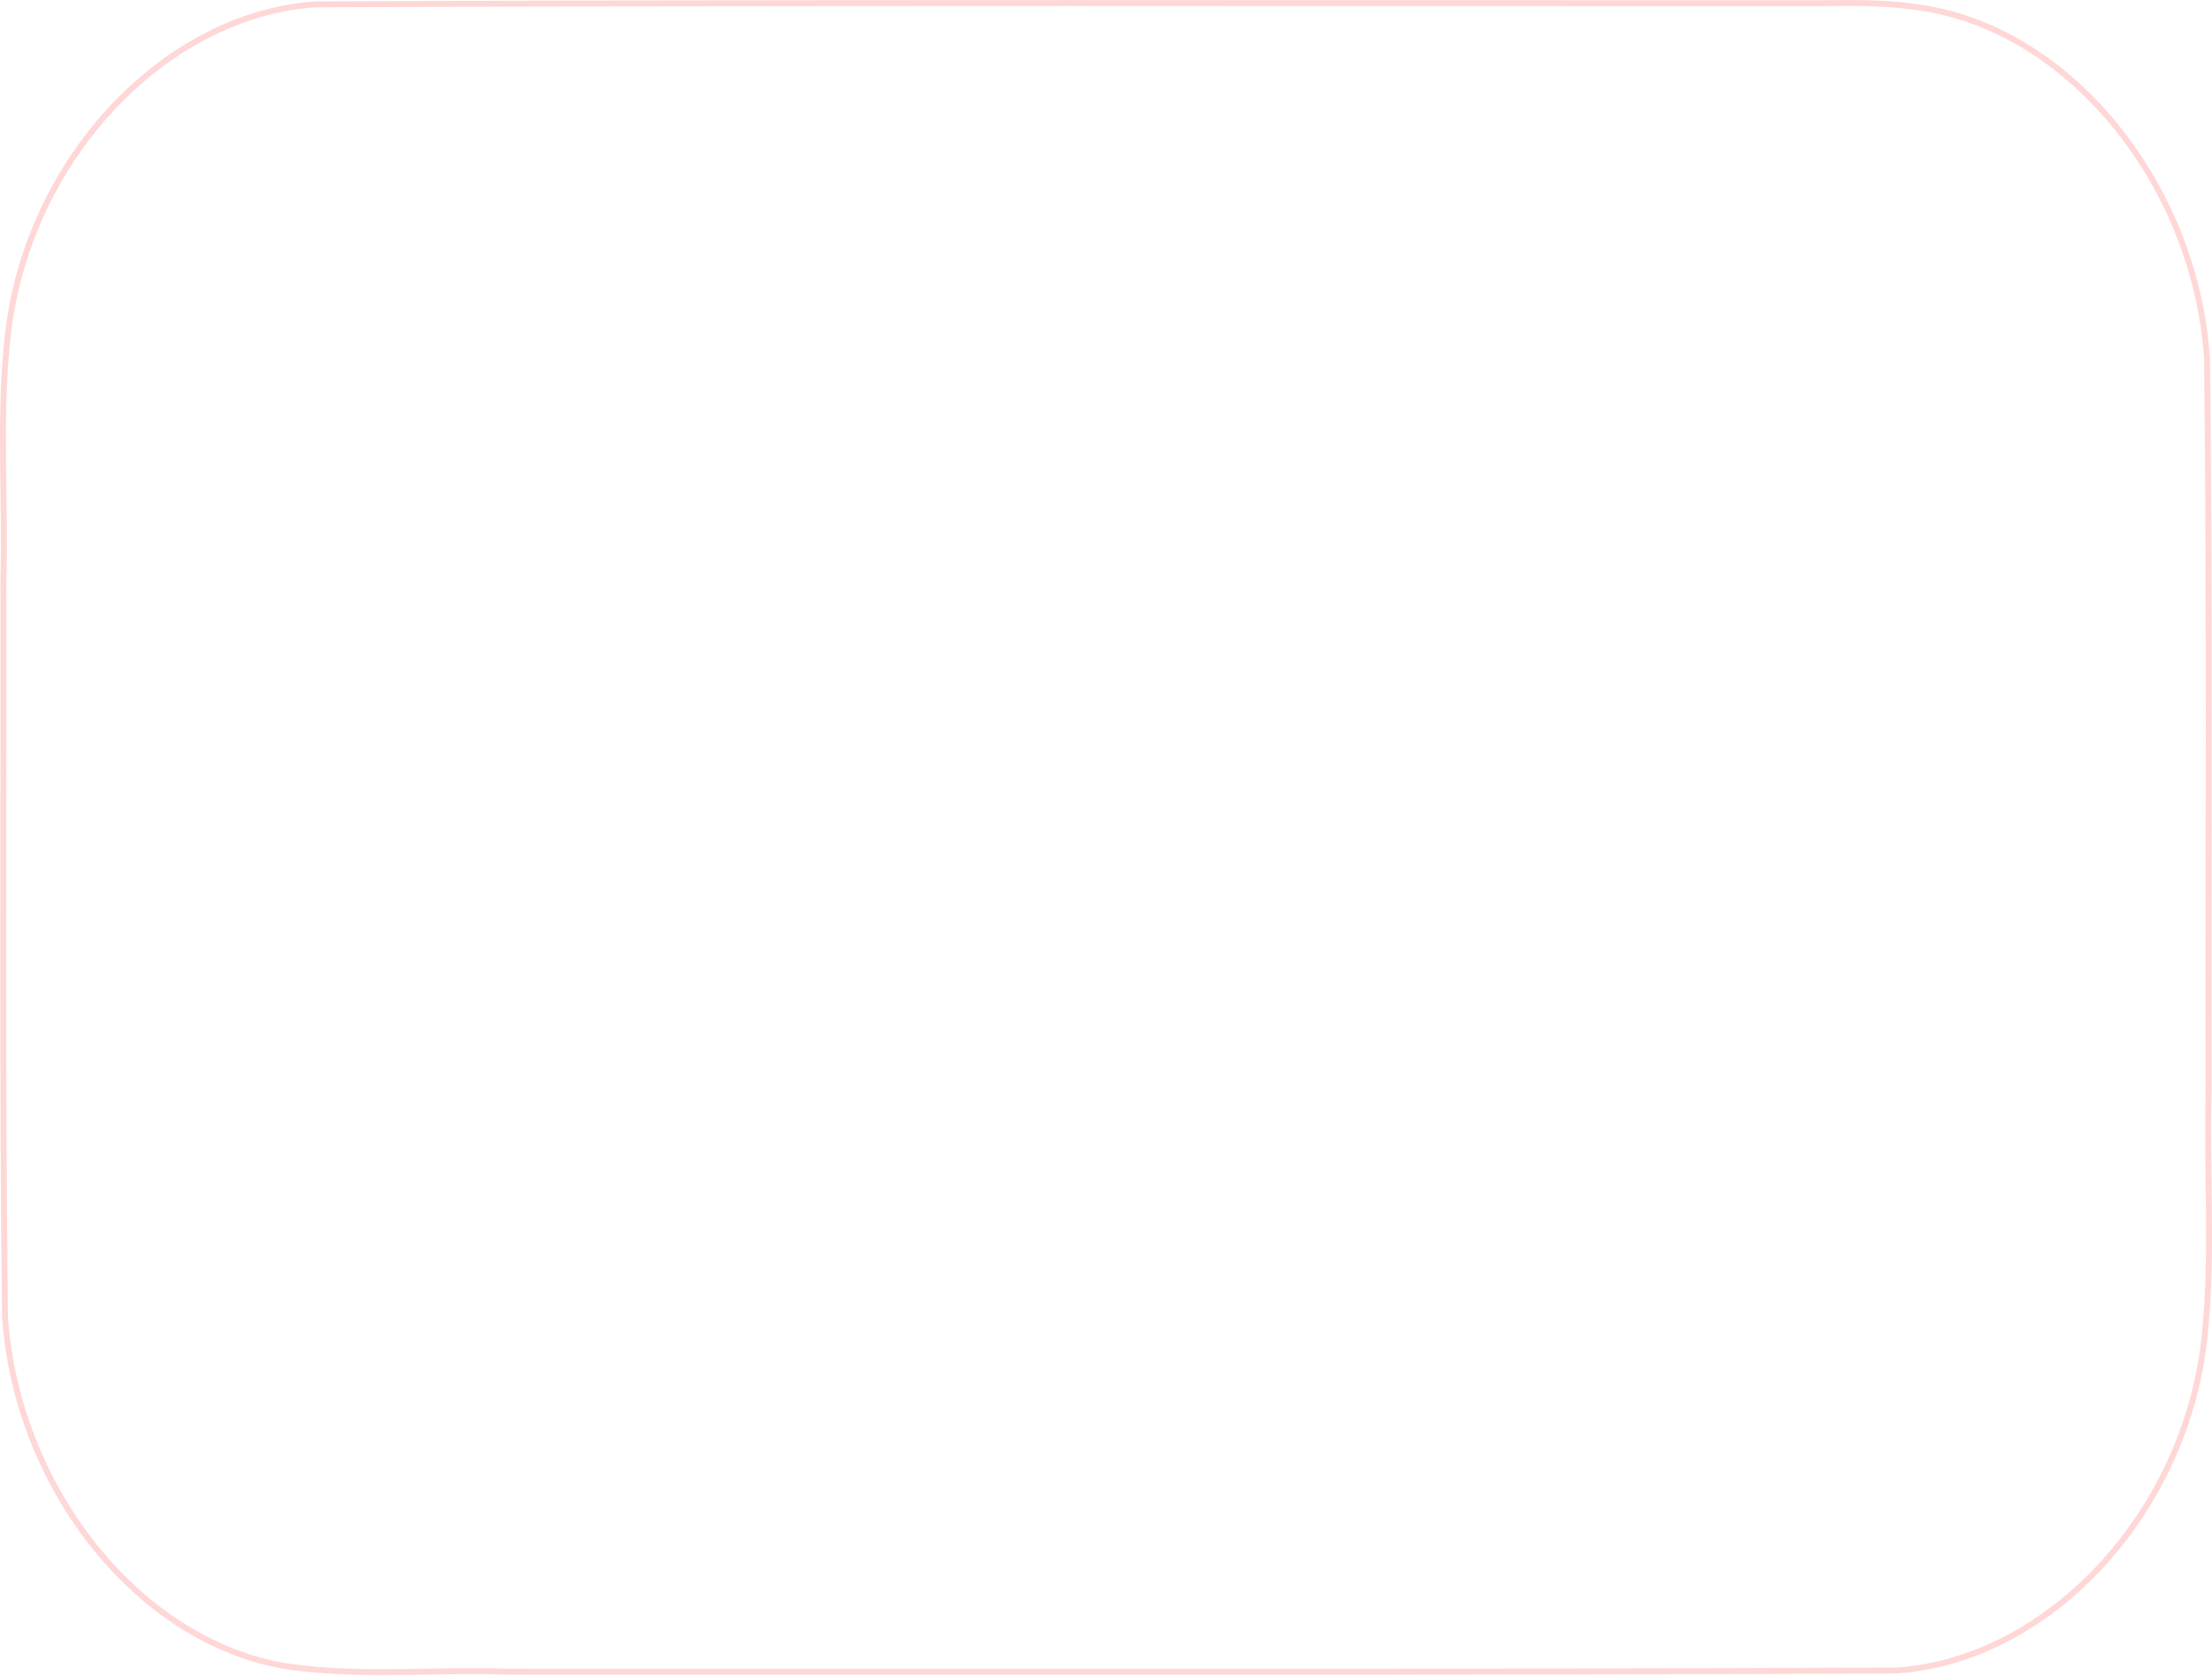
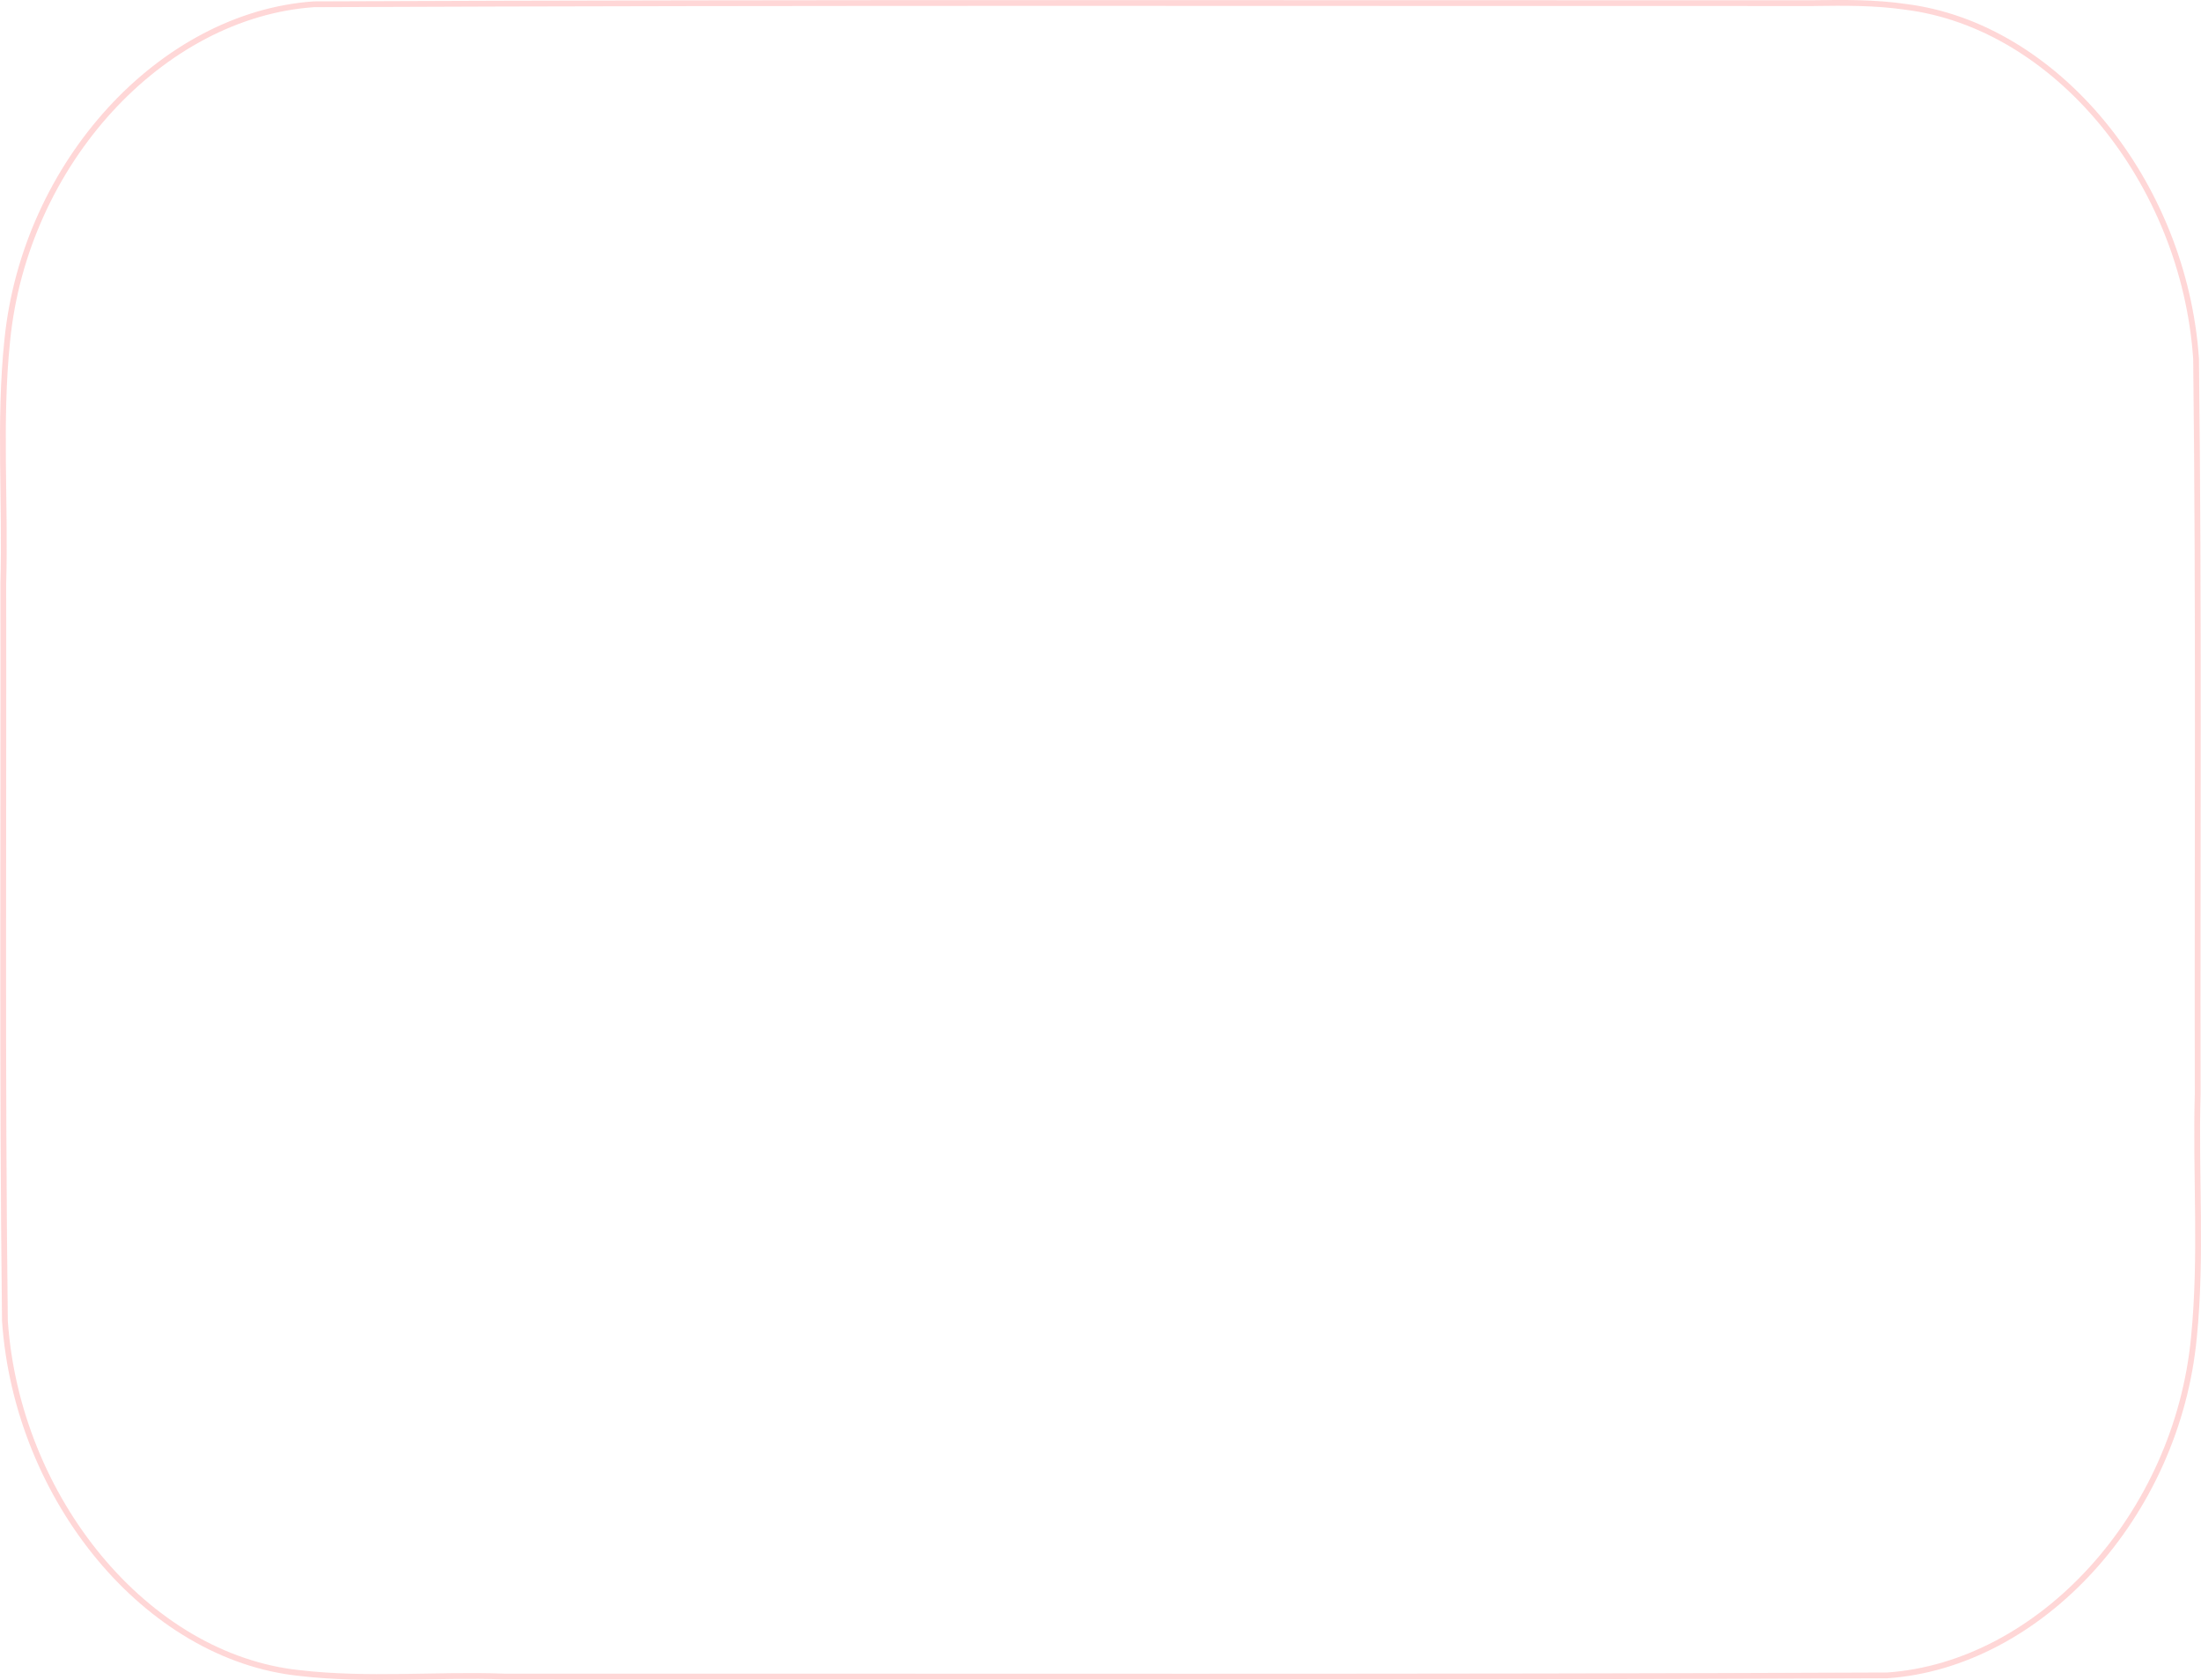
- <svg xmlns="http://www.w3.org/2000/svg" width="37.348mm" height="28.28mm" viewBox="0 0 37.348 28.28" version="1.1" id="svg1">
+ <svg xmlns="http://www.w3.org/2000/svg" width="38mm" height="29mm" viewBox="0 0 38 29" version="1.1" id="svg1">
  <defs id="defs1" />
-   <g id="layer1" transform="translate(-40.42456,-54.75126)">
+   <g id="layer1" transform="translate(-39.8954,-54.58588)">
    <g id="g18" transform="matrix(0.340832,0,0,0.340832,29.37598,37.72177)" style="opacity:1;fill:#000000;stroke-width:2.934">
-       <path id="rect108" style="opacity:0.237;fill:none;fill-opacity:0.944;fill-rule:evenodd;stroke:#ff5555;stroke-width:0.293;stroke-linecap:butt;stroke-dasharray:none;stroke-dashoffset:0;stroke-opacity:1" d="m 122.68,50.123 c -24.878,0.008 -49.757,-0.047 -74.635,0.056 -7.569,0.522 -14.388,7.823 -15.266,16.616 -0.417,3.975 -0.08,7.987 -0.195,11.978 0.02,12.143 -0.065,24.29 0.08,36.431 0.61,8.803 7.062,16.604 14.67,17.39 3.39,0.392 6.8,0.051 10.2,0.173 22.946,-0.009 45.892,0.041 68.837,-0.057 7.595,-0.522 14.433,-7.879 15.272,-16.709 0.4,-3.986 0.073,-8.003 0.185,-12.003 -0.02,-12.101 0.064,-24.205 -0.08,-36.304 -0.599,-8.737 -6.946,-16.458 -14.469,-17.388 -1.525,-0.22 -3.065,-0.204 -4.599,-0.183 z" />
+       <path id="rect108" style="opacity:0.237;fill:none;fill-opacity:0.944;fill-rule:evenodd;stroke:#ff5555;stroke-width:0.293;stroke-linecap:butt;stroke-dasharray:none;stroke-dashoffset:0;stroke-opacity:1" d="m 122.704,49.638 c -25.314,0.008 -50.628,-0.048 -75.941,0.058 -7.701,0.535 -14.64,8.023 -15.533,17.041 -0.424,4.077 -0.081,8.191 -0.199,12.284 0.021,12.454 -0.066,24.911 0.082,37.363 0.62,9.028 7.185,17.028 14.927,17.834 3.449,0.402 6.919,0.053 10.378,0.177 23.347,-0.009 46.696,0.042 70.042,-0.058 7.728,-0.536 14.686,-8.081 15.539,-17.136 0.407,-4.088 0.075,-8.208 0.189,-12.31 -0.021,-12.41 0.066,-24.824 -0.081,-37.233 -0.609,-8.96 -7.068,-16.879 -14.722,-17.833 -1.552,-0.226 -3.119,-0.21 -4.68,-0.188 z" />
    </g>
  </g>
</svg>
